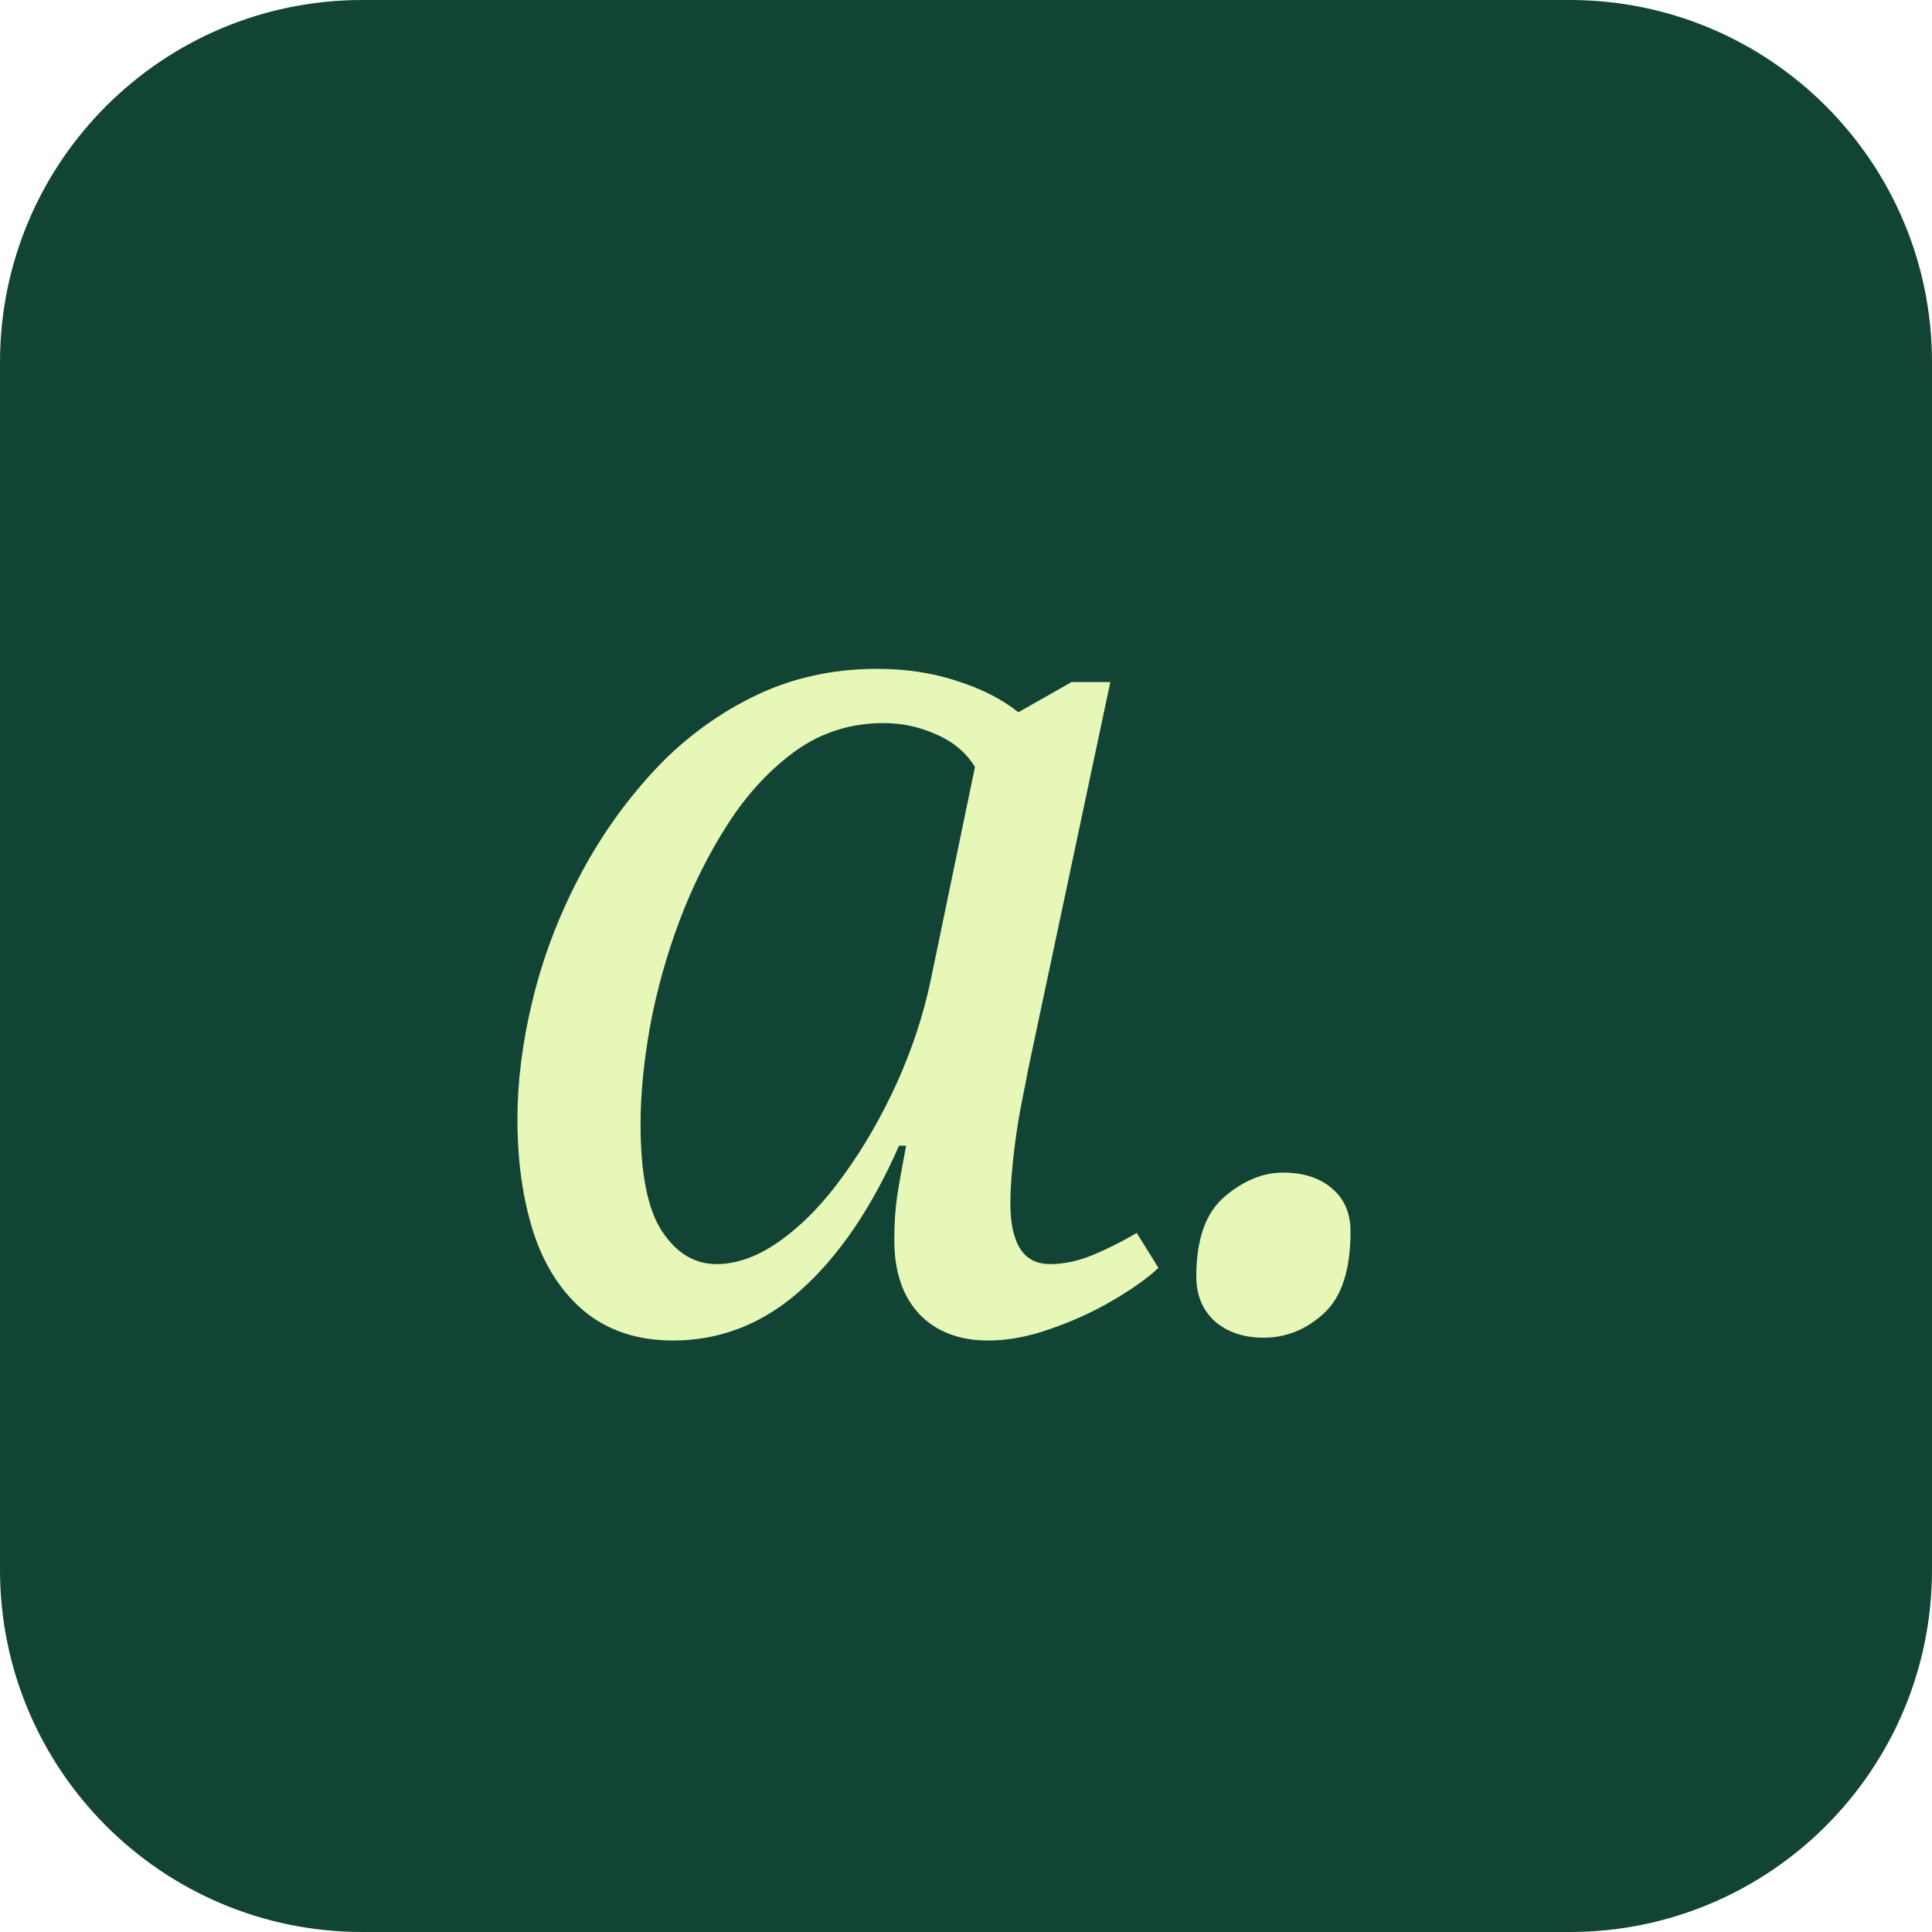
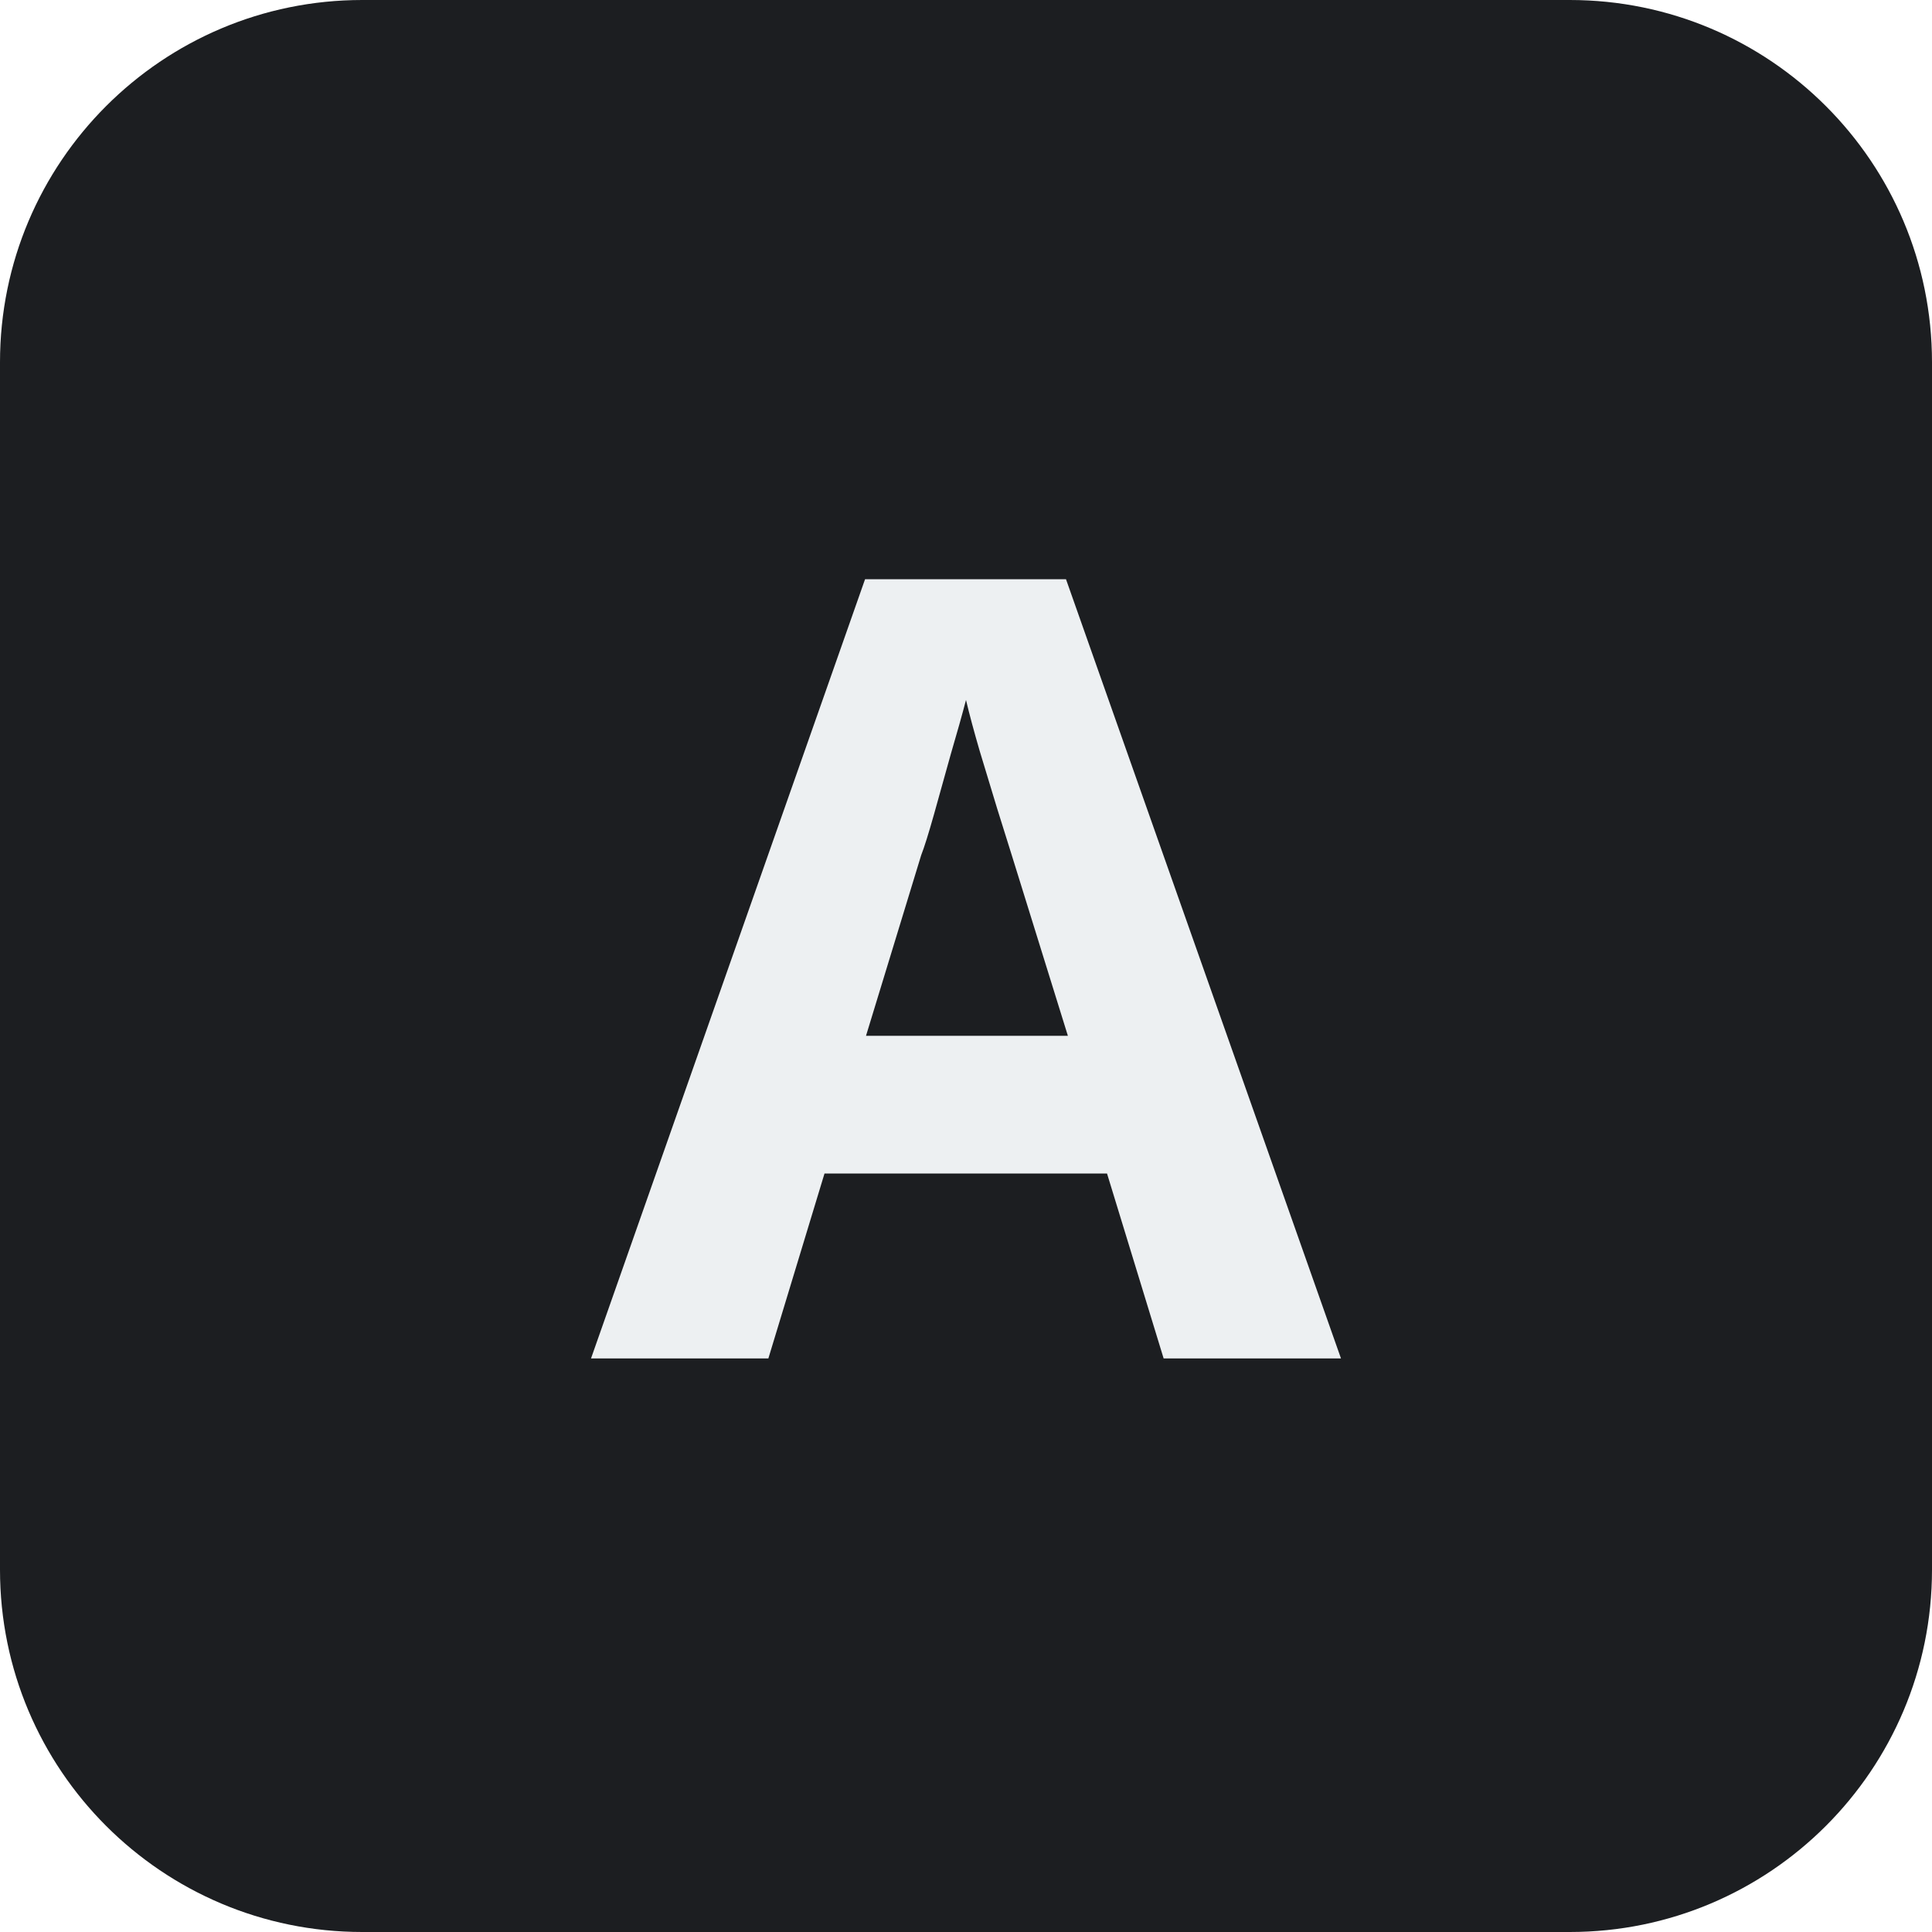
<svg xmlns="http://www.w3.org/2000/svg" viewBox="0 0 64 64">
-   <rect width="64" height="64" rx="12" fill="#124435" />
-   <text x="32" y="44" text-anchor="middle" font-family="Georgia,serif" font-style="italic" font-size="40" fill="#e7f7b8">a.</text>
+   <rect width="64" height="64" rx="12" fill="#1c1e21" />
+   <text x="32" y="45" text-anchor="middle" font-family="system-ui,sans-serif" font-weight="600" font-size="36" fill="#edf0f2">A</text>
</svg>
